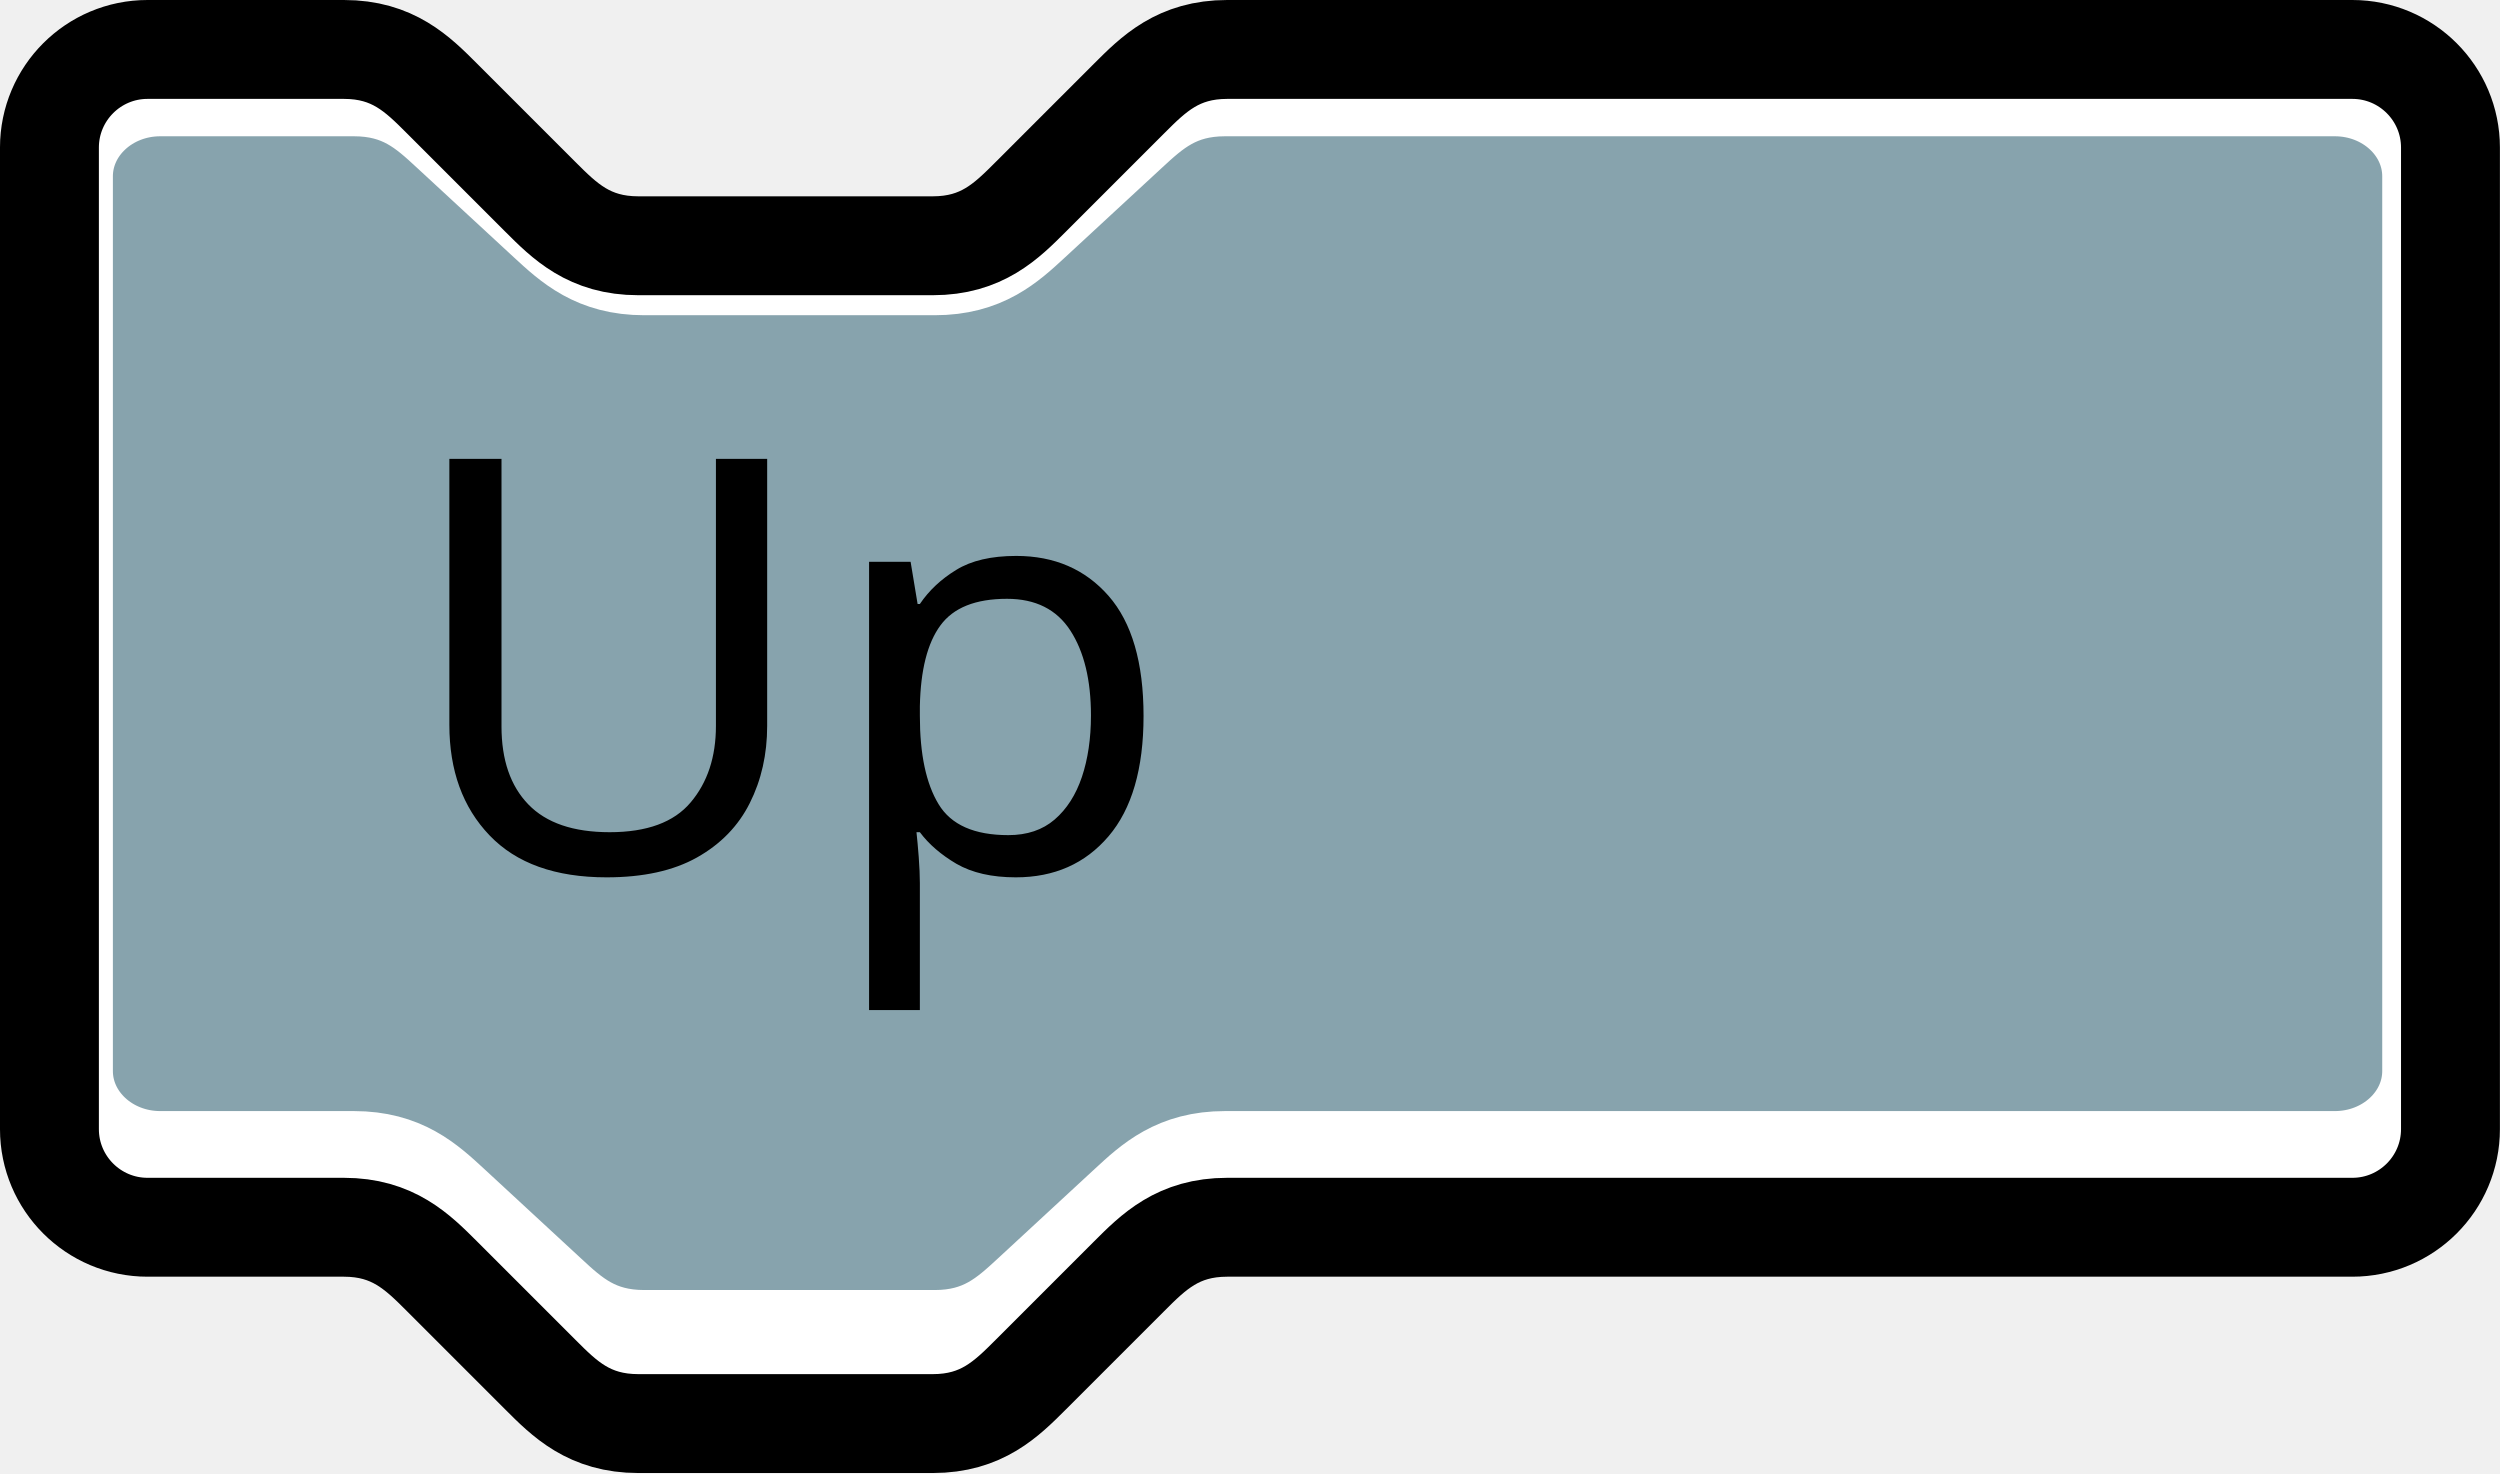
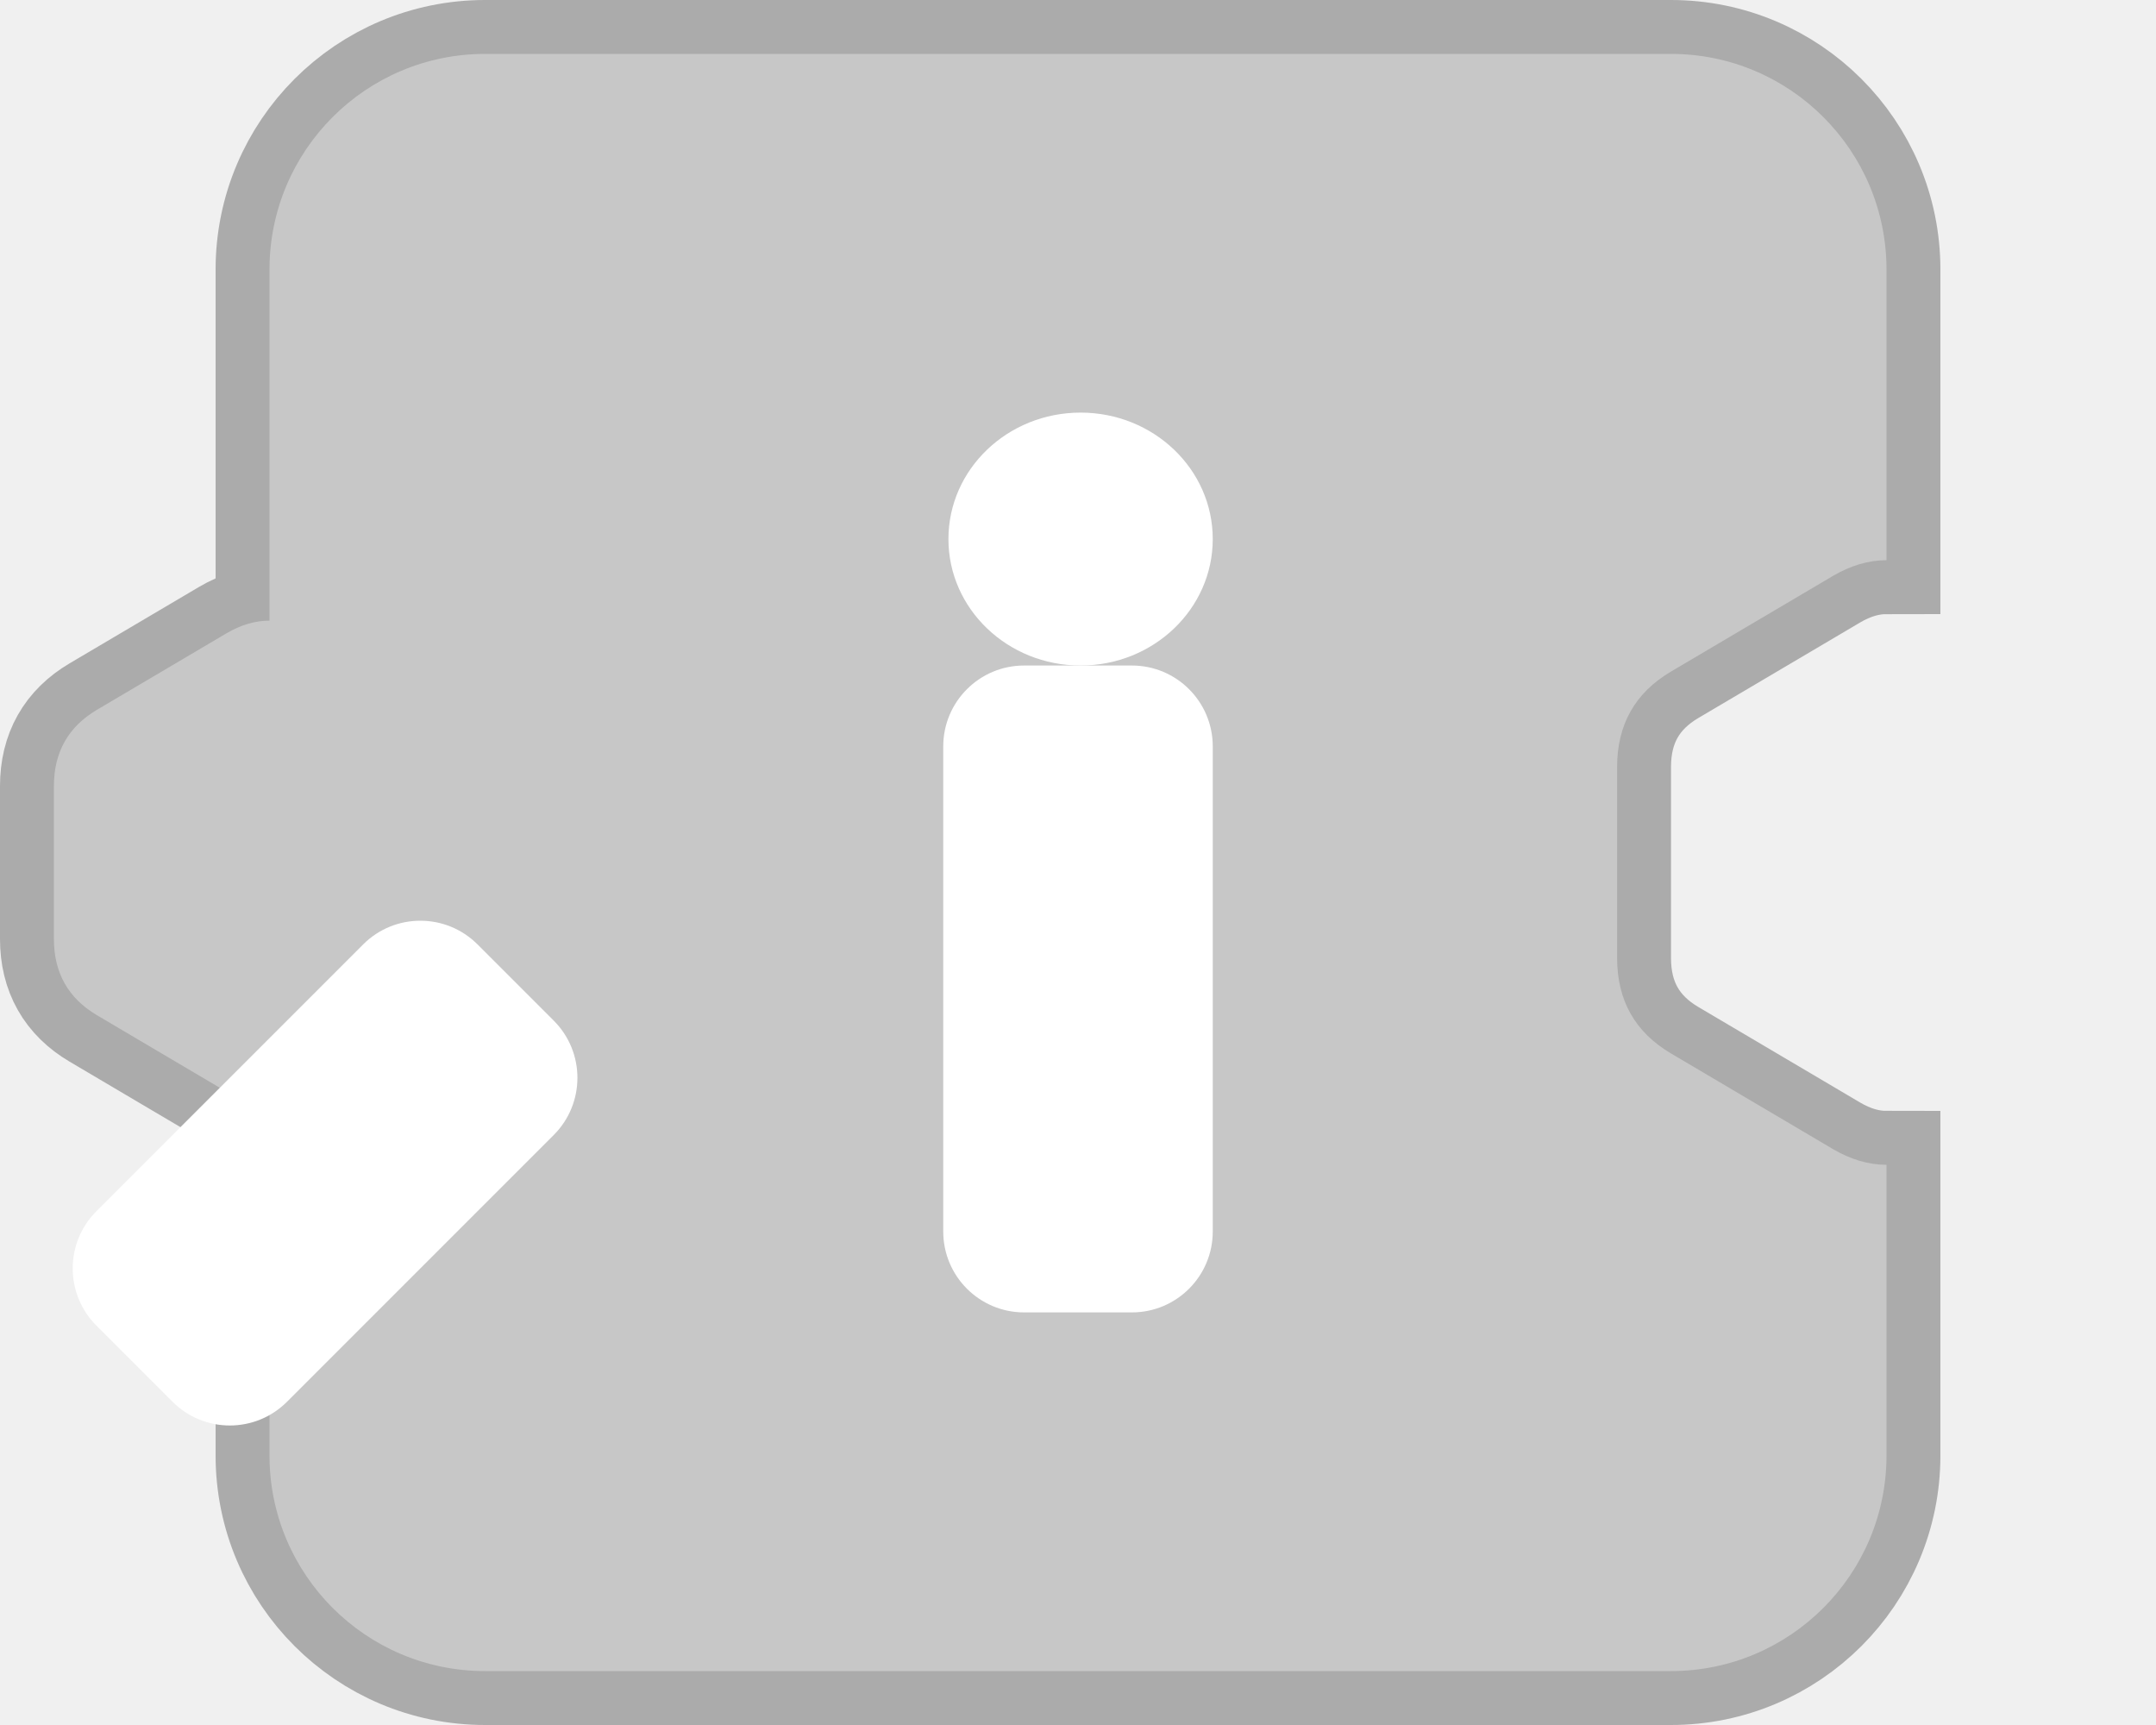
- <svg xmlns="http://www.w3.org/2000/svg" version="1.1" width="63.2" height="37.238" viewBox="0,0,63.2,37.238">
-   <g transform="translate(-288.4002,-161.381)">
-     <g data-paper-data="{&quot;isPaintingLayer&quot;:true}" fill-rule="nonzero" stroke-linecap="butt" stroke-linejoin="miter" stroke-miterlimit="10" stroke-dasharray="" stroke-dashoffset="0" style="mix-blend-mode: normal">
-       <path d="M289.65,165.112c0,-1.37 1.111,-2.481 2.481,-2.481h4.963c1.241,0 1.861,0.62 2.481,1.241l2.481,2.481c0.62,0.62 1.241,1.241 2.481,1.241h7.444c1.241,0 1.861,-0.62 2.481,-1.241l2.481,-2.481c0.62,-0.62 1.241,-1.241 2.481,-1.241h28.443c1.37,0 2.481,1.111 2.481,2.481v24.813c0,1.37 -1.111,2.481 -2.481,2.481h-28.443c-1.241,0 -1.861,0.62 -2.481,1.241l-2.481,2.481c-0.62,0.62 -1.241,1.241 -2.481,1.241h-7.444c-1.241,0 -1.861,-0.62 -2.481,-1.241l-2.481,-2.481c-0.62,-0.62 -1.241,-1.241 -2.481,-1.241h-4.963c-1.37,0 -2.481,-1.111 -2.481,-2.481z" fill="#87a3ad" stroke="#000000" stroke-width="2" />
-       <path d="M290.004,165.838c0,-1.249 1.096,-2.262 2.447,-2.262h4.895c1.224,0 1.836,0.565 2.447,1.131l2.447,2.262c0.612,0.565 1.224,1.131 2.447,1.131h7.342c1.224,0 1.836,-0.565 2.447,-1.131l2.447,-2.262c0.612,-0.565 1.224,-1.131 2.447,-1.131h28.056c1.352,0 2.447,1.013 2.447,2.262v22.619c0,1.249 -1.096,2.262 -2.447,2.262h-28.056c-1.224,0 -1.836,0.565 -2.447,1.131l-2.447,2.262c-0.612,0.565 -1.224,1.131 -2.447,1.131h-7.342c-1.224,0 -1.836,-0.565 -2.447,-1.131l-2.447,-2.262c-0.612,-0.565 -1.224,-1.131 -2.447,-1.131h-4.895c-1.352,0 -2.447,-1.013 -2.447,-2.262z" fill="none" stroke="#ffffff" stroke-width="2.5" />
-       <path d="M289.65,165.112c0,-1.37 1.111,-2.481 2.481,-2.481h4.963c1.241,0 1.861,0.62 2.481,1.241l2.481,2.481c0.62,0.62 1.241,1.241 2.481,1.241h7.444c1.241,0 1.861,-0.62 2.481,-1.241l2.481,-2.481c0.62,-0.62 1.241,-1.241 2.481,-1.241h28.443c1.37,0 2.481,1.111 2.481,2.481v24.813c0,1.37 -1.111,2.481 -2.481,2.481h-28.443c-1.241,0 -1.861,0.62 -2.481,1.241l-2.481,2.481c-0.62,0.62 -1.241,1.241 -2.481,1.241h-7.444c-1.241,0 -1.861,-0.62 -2.481,-1.241l-2.481,-2.481c-0.62,-0.62 -1.241,-1.241 -2.481,-1.241h-4.963c-1.37,0 -2.481,-1.111 -2.481,-2.481z" fill="none" stroke="#000000" stroke-width="2.5" />
-       <text transform="translate(298.4476,183.4118) scale(0.36519,0.36519)" font-size="40" xml:space="preserve" fill="#000000" fill-rule="nonzero" stroke="none" stroke-width="1" stroke-linecap="butt" stroke-linejoin="miter" stroke-miterlimit="10" stroke-dasharray="" stroke-dashoffset="0" font-family="Playful" font-weight="normal" text-anchor="start" style="mix-blend-mode: normal">
-         <tspan x="0" dy="0">Up</tspan>
-       </text>
-     </g>
+ <svg xmlns="http://www.w3.org/2000/svg" viewBox="0 0 80 64" width="80" height="64">
+   <defs />
+   <path d="M 18 2 L 62 2 C 66.418 2 70 5.582 70 10 L 70 20.784 C 69.334 20.784 68.668 20.981 68.002 21.374 L 62.003 24.916 C 60.67 25.703 60.004 26.884 60.004 28.458 L 60.004 35.542 C 60.004 37.117 60.67 38.297 62.003 39.084 L 68.002 42.626 C 68.668 43.019 69.334 43.216 70 43.216 L 70 54 C 70 58.418 66.418 62 62 62 L 18 62 C 13.582 62 10 58.418 10 54 L 10 40.973 C 9.466 40.973 8.932 40.816 8.398 40.501 L 3.6 37.667 C 2.533 37.038 2 36.093 2 34.834 L 2 29.167 C 2 27.908 2.533 26.963 3.6 26.333 L 8.398 23.5 C 8.932 23.185 9.466 23.027 10 23.027 L 10 10 C 10 5.582 13.582 2 18 2 Z" style="paint-order: stroke; stroke-width: 4px; stroke: rgb(171, 171, 171); fill: rgb(199, 199, 199);" />
+   <g transform="matrix(1, 0, 0, 1, -0.000001, 4.691902)" style="transform-origin: 40px 27.308px;">
+     <rect style="stroke-width: 0.8px; fill: rgb(255, 255, 255);" x="35" y="20" width="10" height="24" rx="3" ry="3" />
+     <rect style="stroke-width: 0.8px; fill: rgb(255, 255, 255); transform-box: fill-box; transform-origin: 50% 50%;" x="27.422" y="8.152" width="10" height="20" rx="3" ry="3" transform="matrix(0.707107, 0.707107, -0.707107, 0.707107, 1.971393, 3.070812)" />
+     <rect style="stroke-width: 0.8px; fill: rgb(255, 255, 255); transform-origin: 32.422px 18.152px;" x="27.422" y="8.152" width="10" height="20" rx="3" ry="3" transform="matrix(-0.707107, 0.707107, -0.707107, -0.707107, 13.1846, 3.070812)" />
+     <circle style="fill: rgb(255, 255, 255);" transform="matrix(0.115031, 0, 0, 0.110056, -7.383588, -16.74299)" cx="412.756" cy="291.226" r="42.632" />
  </g>
</svg>
